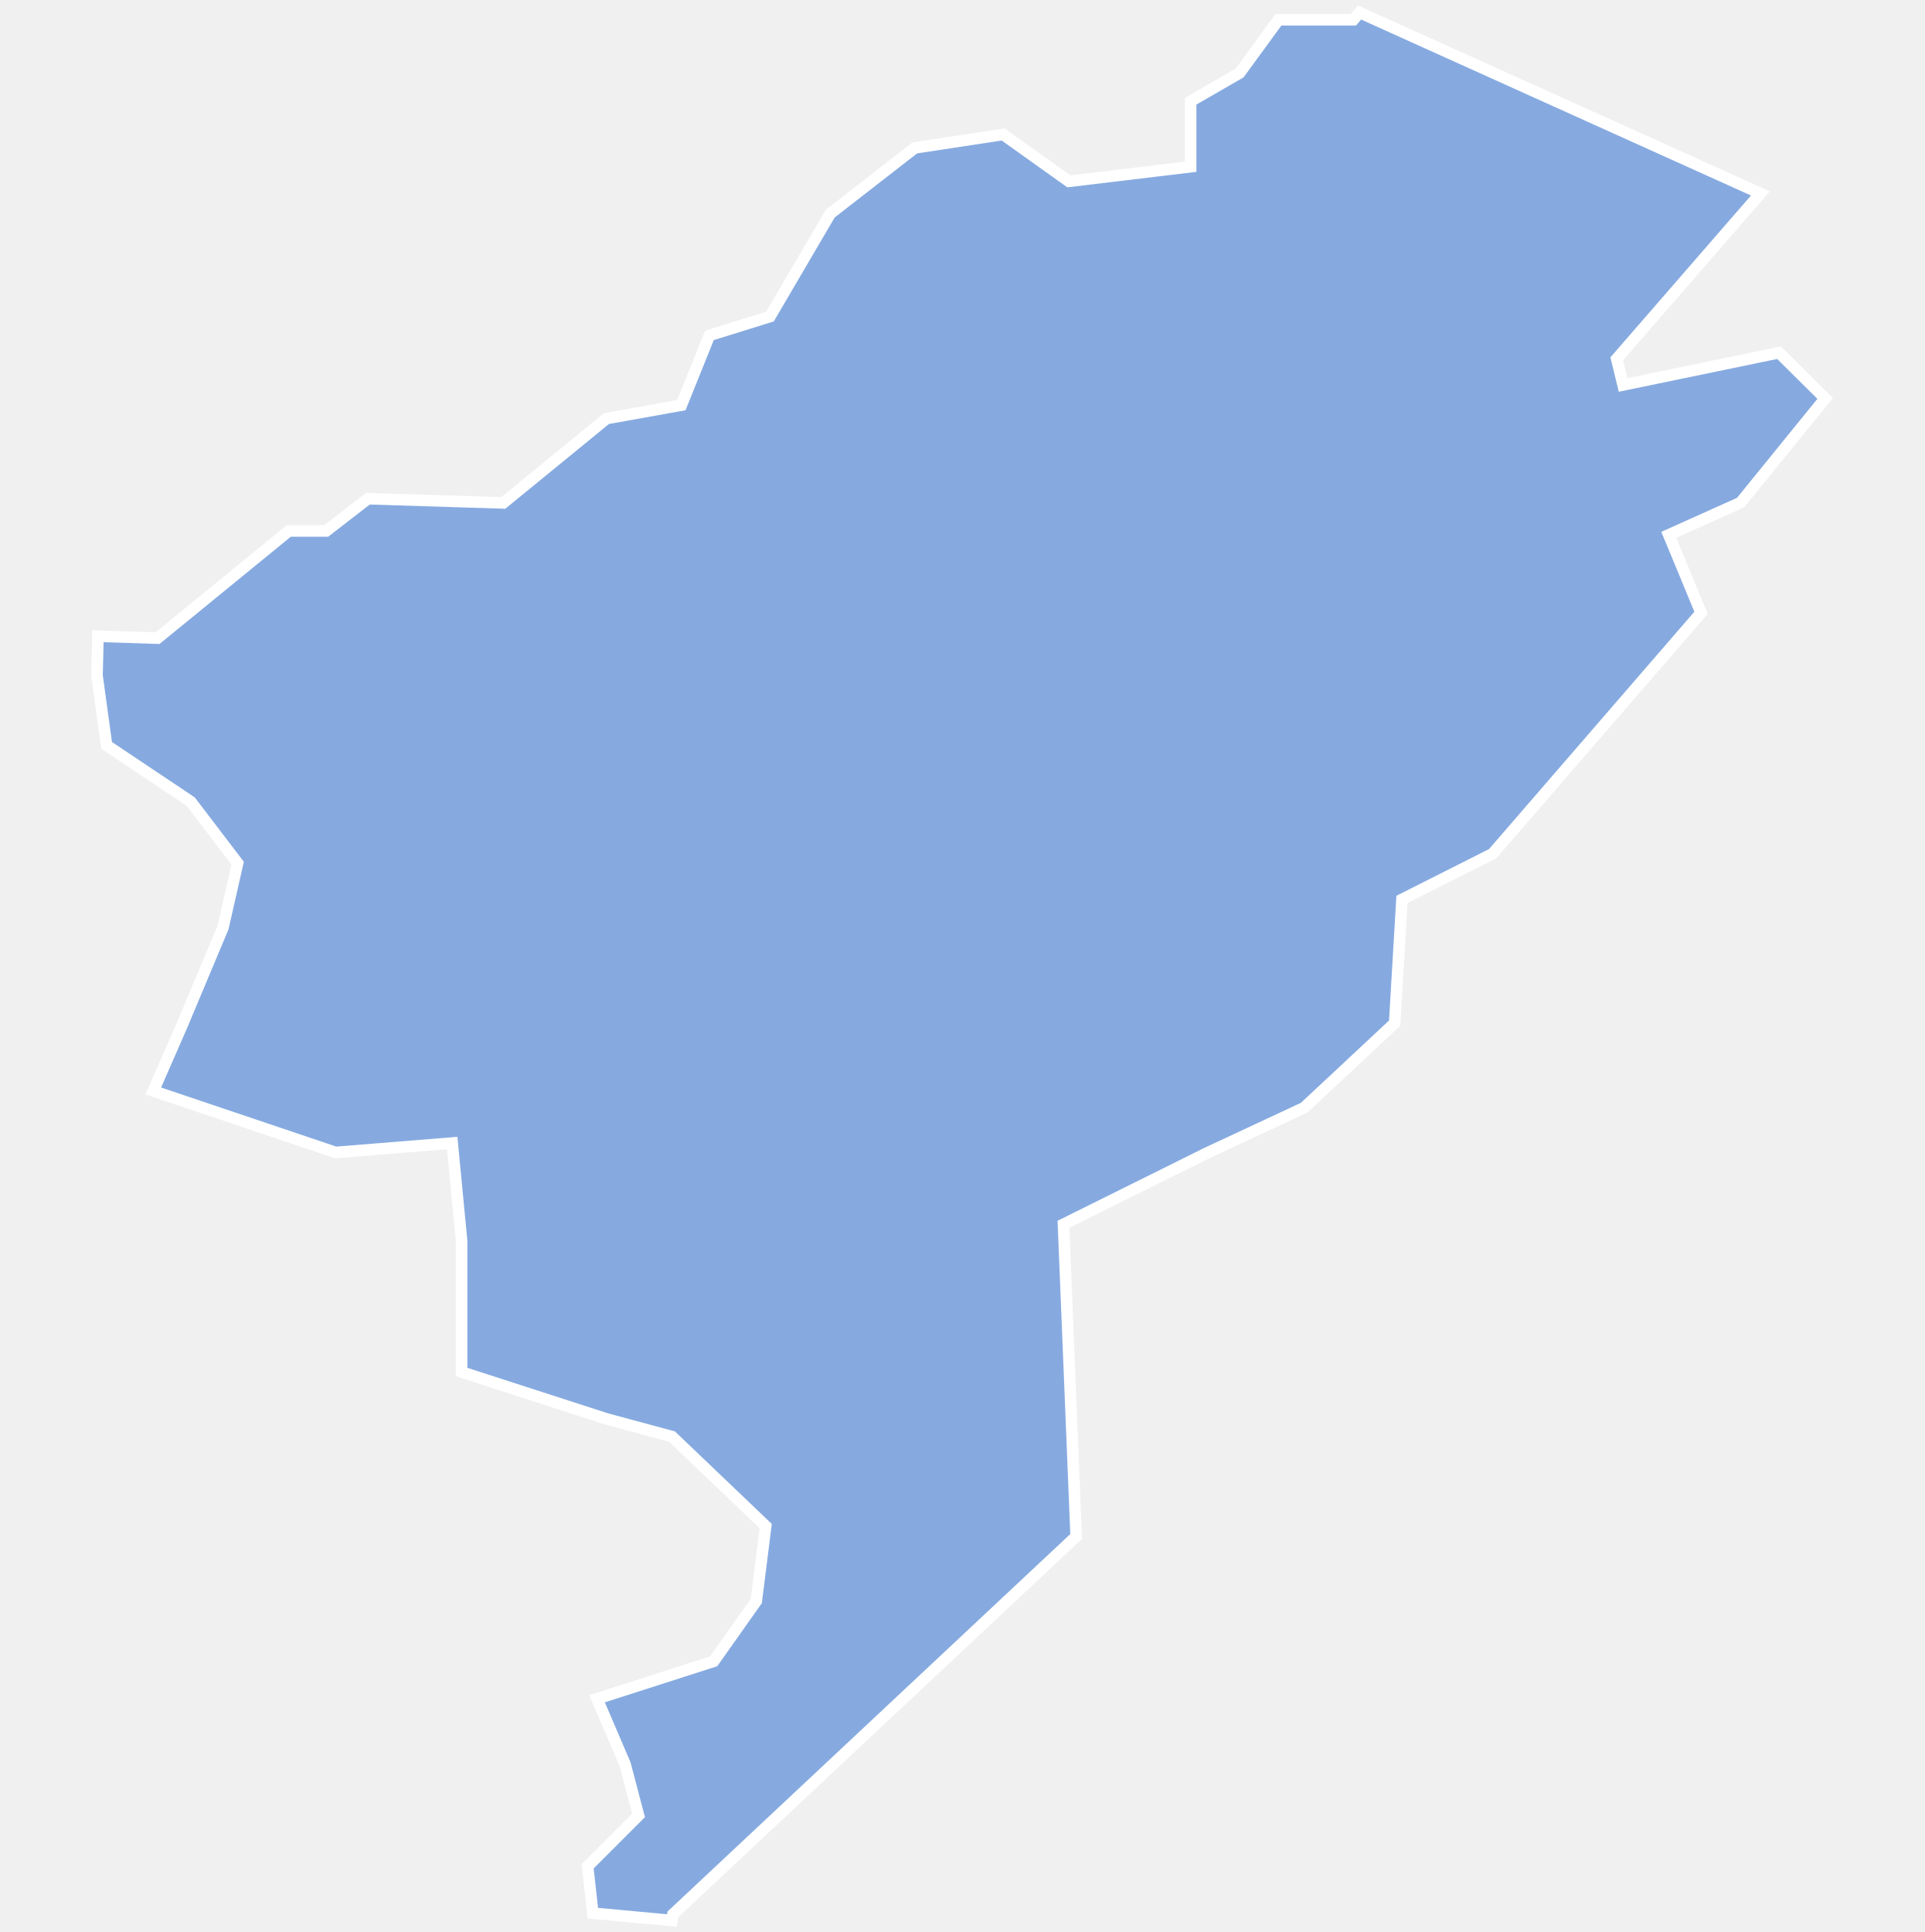
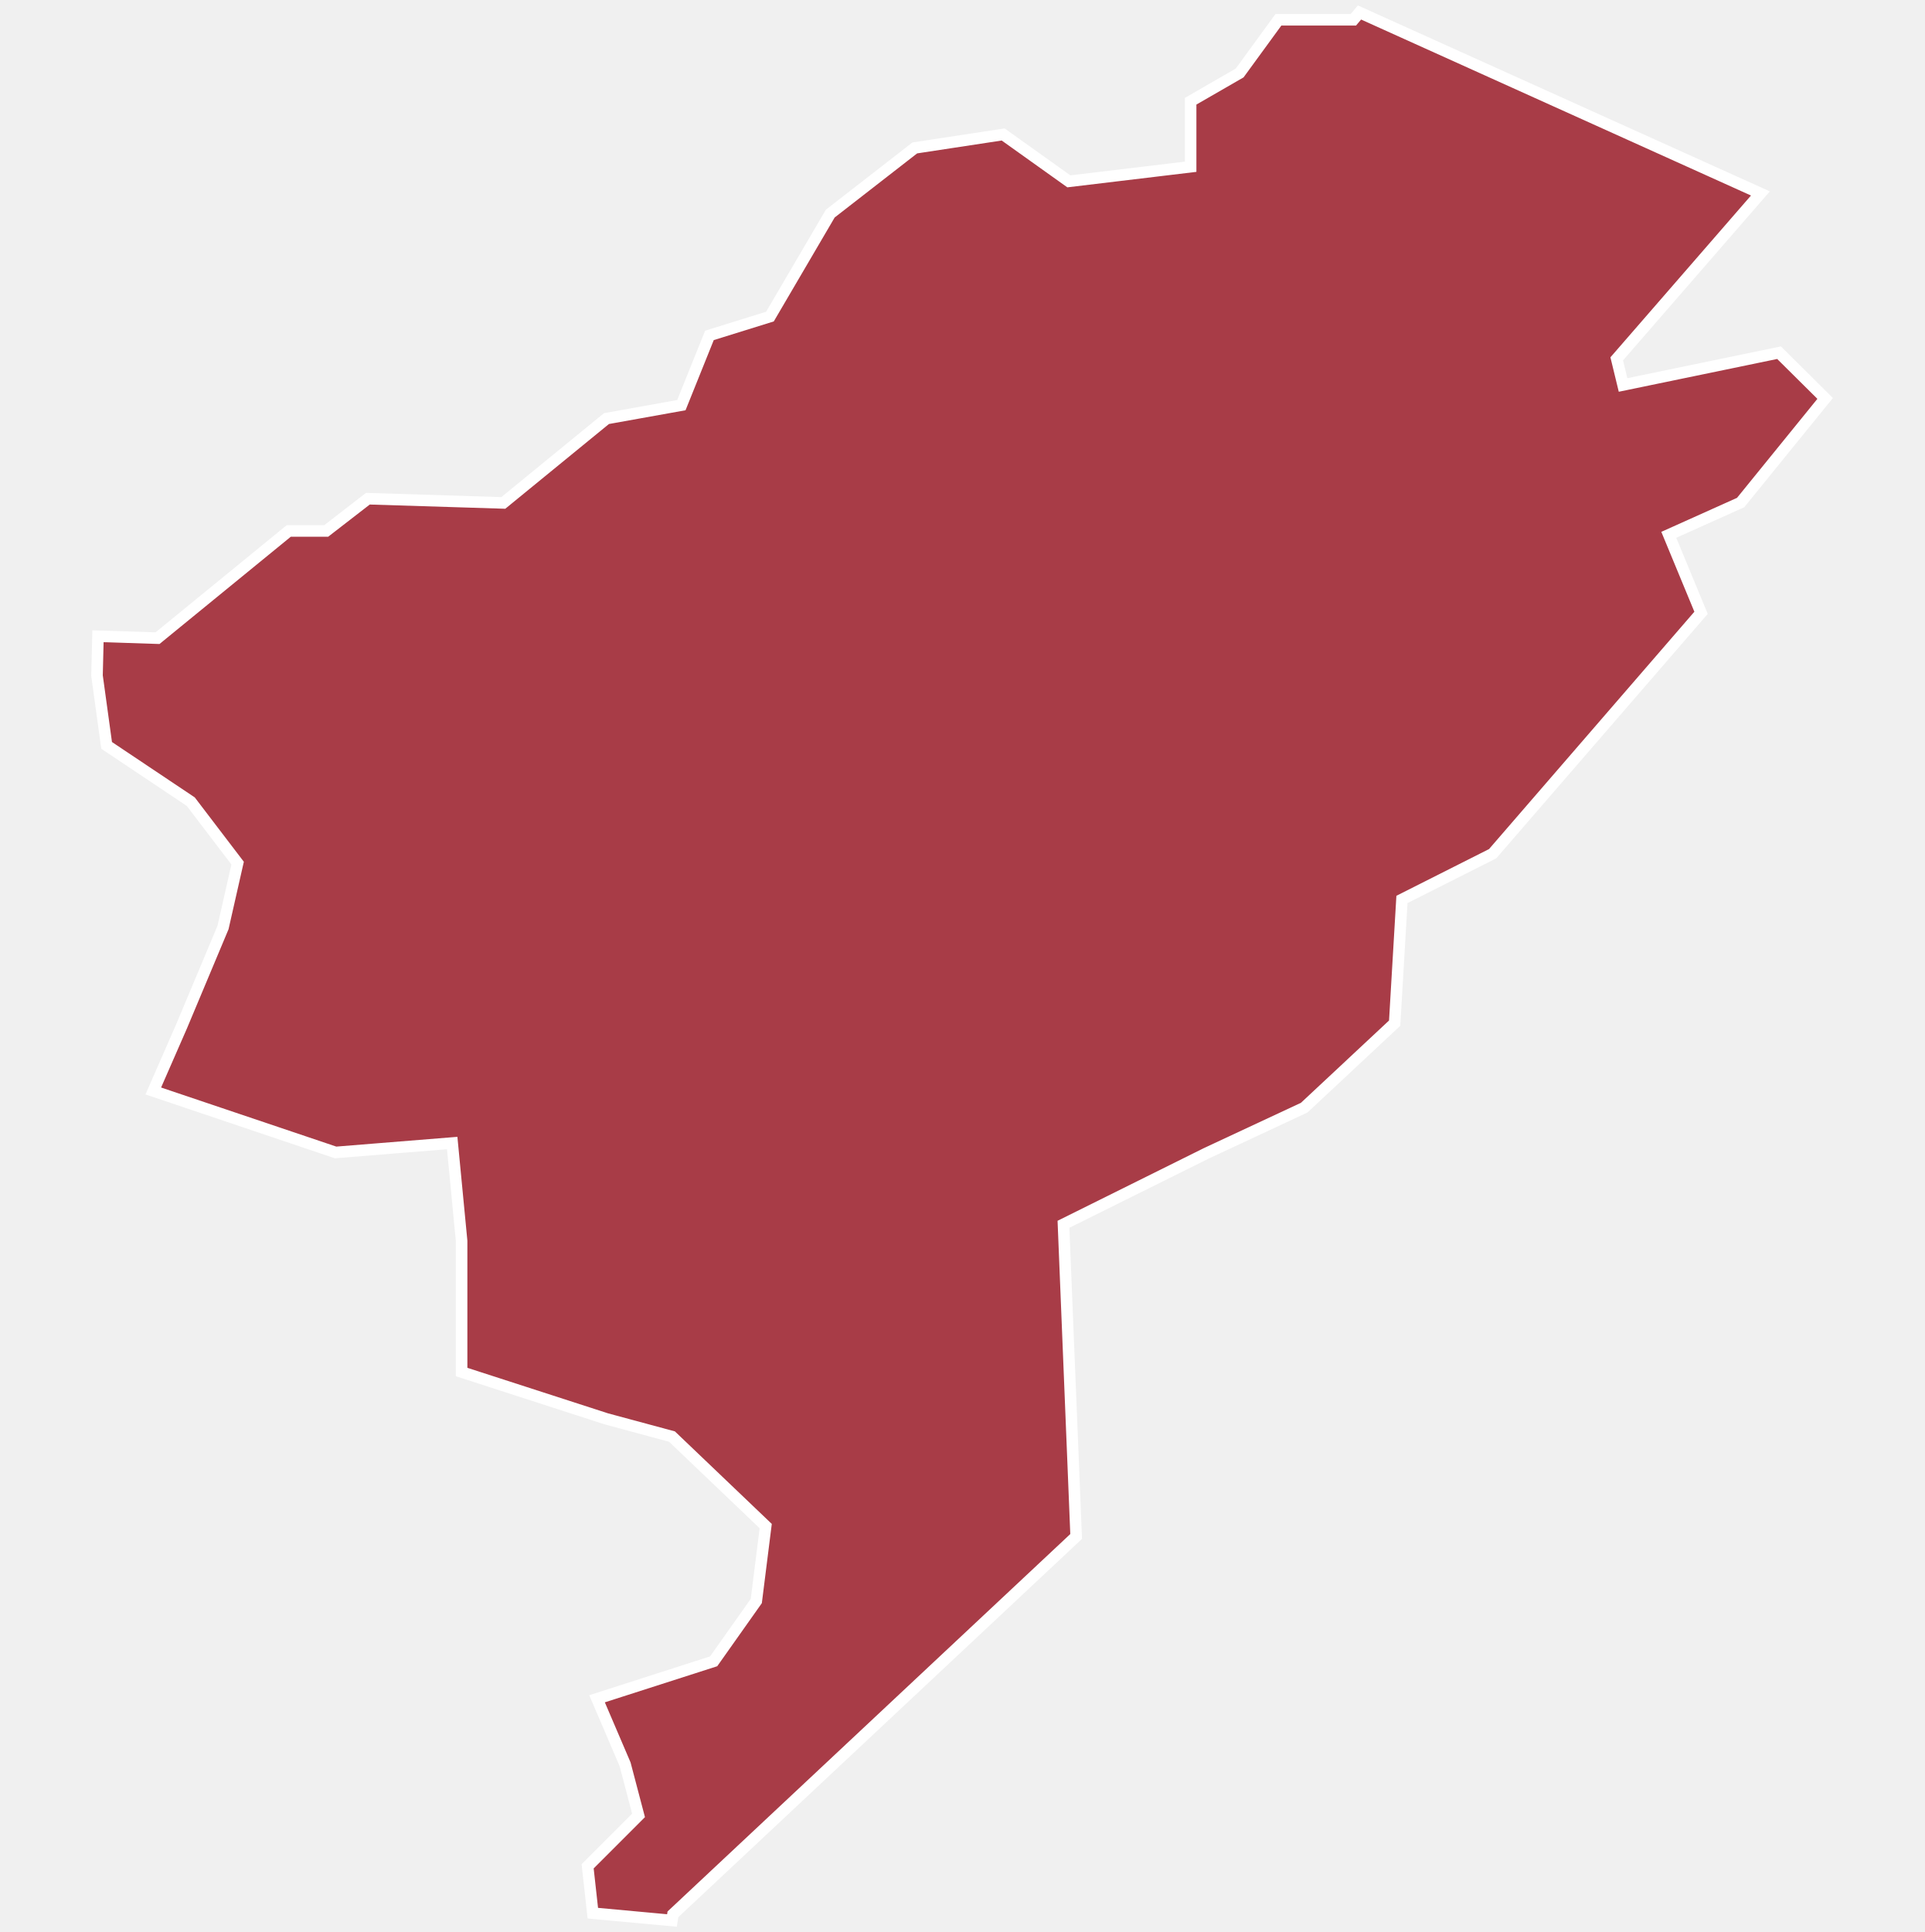
<svg xmlns="http://www.w3.org/2000/svg" id="svg2" width="100.17" height="100.57" version="1.0">
  <defs id="defs4">
    <clipPath id="clipPath3345">
      <path id="rect2227" d="M222 101h109v80H222z" />
    </clipPath>
  </defs>
-   <style id="style6" type="text/css">.land{fill:#86aae0;stroke:#fff;stroke-width:.6}</style>
-   <path id="path197" fill="#86aae0" stroke="#fff" stroke-width=".6" d="M70.77.65l-.32.38h-3.9L64.53 3.8l-2.55 1.47v3.41l-6.34.76-3.42-2.44-4.6.7-4.4 3.42-3.14 5.36-3.15.98-1.46 3.63-3.9.7-5.37 4.39-7.05-.22-2.17 1.68h-1.95l-6.83 5.58-3.1-.1-.05 2.05.5 3.63 4.38 2.93 2.44 3.2-.76 3.35-2.16 5.15-1.47 3.36 9.49 3.2 6.07-.49.49 5.1v6.82l7.54 2.44 3.41.92 4.88 4.66-.49 3.9-2.22 3.14-6.07 1.95 1.46 3.41.7 2.66-2.65 2.65.27 2.44 4.12.38.05-.32 20.99-19.67-.66-16.25 7.43-3.69 5.1-2.38 4.71-4.4.38-6.44 4.72-2.38L88.55 31.9l-1.68-4.06 3.74-1.68 4.4-5.42-2.4-2.38-8.12 1.68-.33-1.36 7.48-8.61z" class="land departement25" />
+   <style id="style6" type="text/css">.land{fill:#a83c47;stroke:#fff;stroke-width:.6}</style>
+   <path id="path197" fill="#a83c47" stroke="#fff" stroke-width=".6" d="M70.77.65l-.32.38h-3.9L64.53 3.8l-2.55 1.47v3.41l-6.34.76-3.42-2.44-4.6.7-4.4 3.42-3.14 5.36-3.15.98-1.46 3.63-3.9.7-5.37 4.39-7.05-.22-2.17 1.68h-1.95l-6.83 5.58-3.1-.1-.05 2.05.5 3.63 4.38 2.93 2.44 3.2-.76 3.35-2.16 5.15-1.47 3.36 9.49 3.2 6.07-.49.49 5.1v6.82l7.54 2.44 3.41.92 4.88 4.66-.49 3.9-2.22 3.14-6.07 1.95 1.46 3.41.7 2.66-2.65 2.65.27 2.44 4.12.38.05-.32 20.99-19.67-.66-16.25 7.43-3.69 5.1-2.38 4.71-4.4.38-6.44 4.72-2.38L88.55 31.9l-1.68-4.06 3.74-1.68 4.4-5.42-2.4-2.38-8.12 1.68-.33-1.36 7.48-8.61z" class="land departement25" />
</svg>
